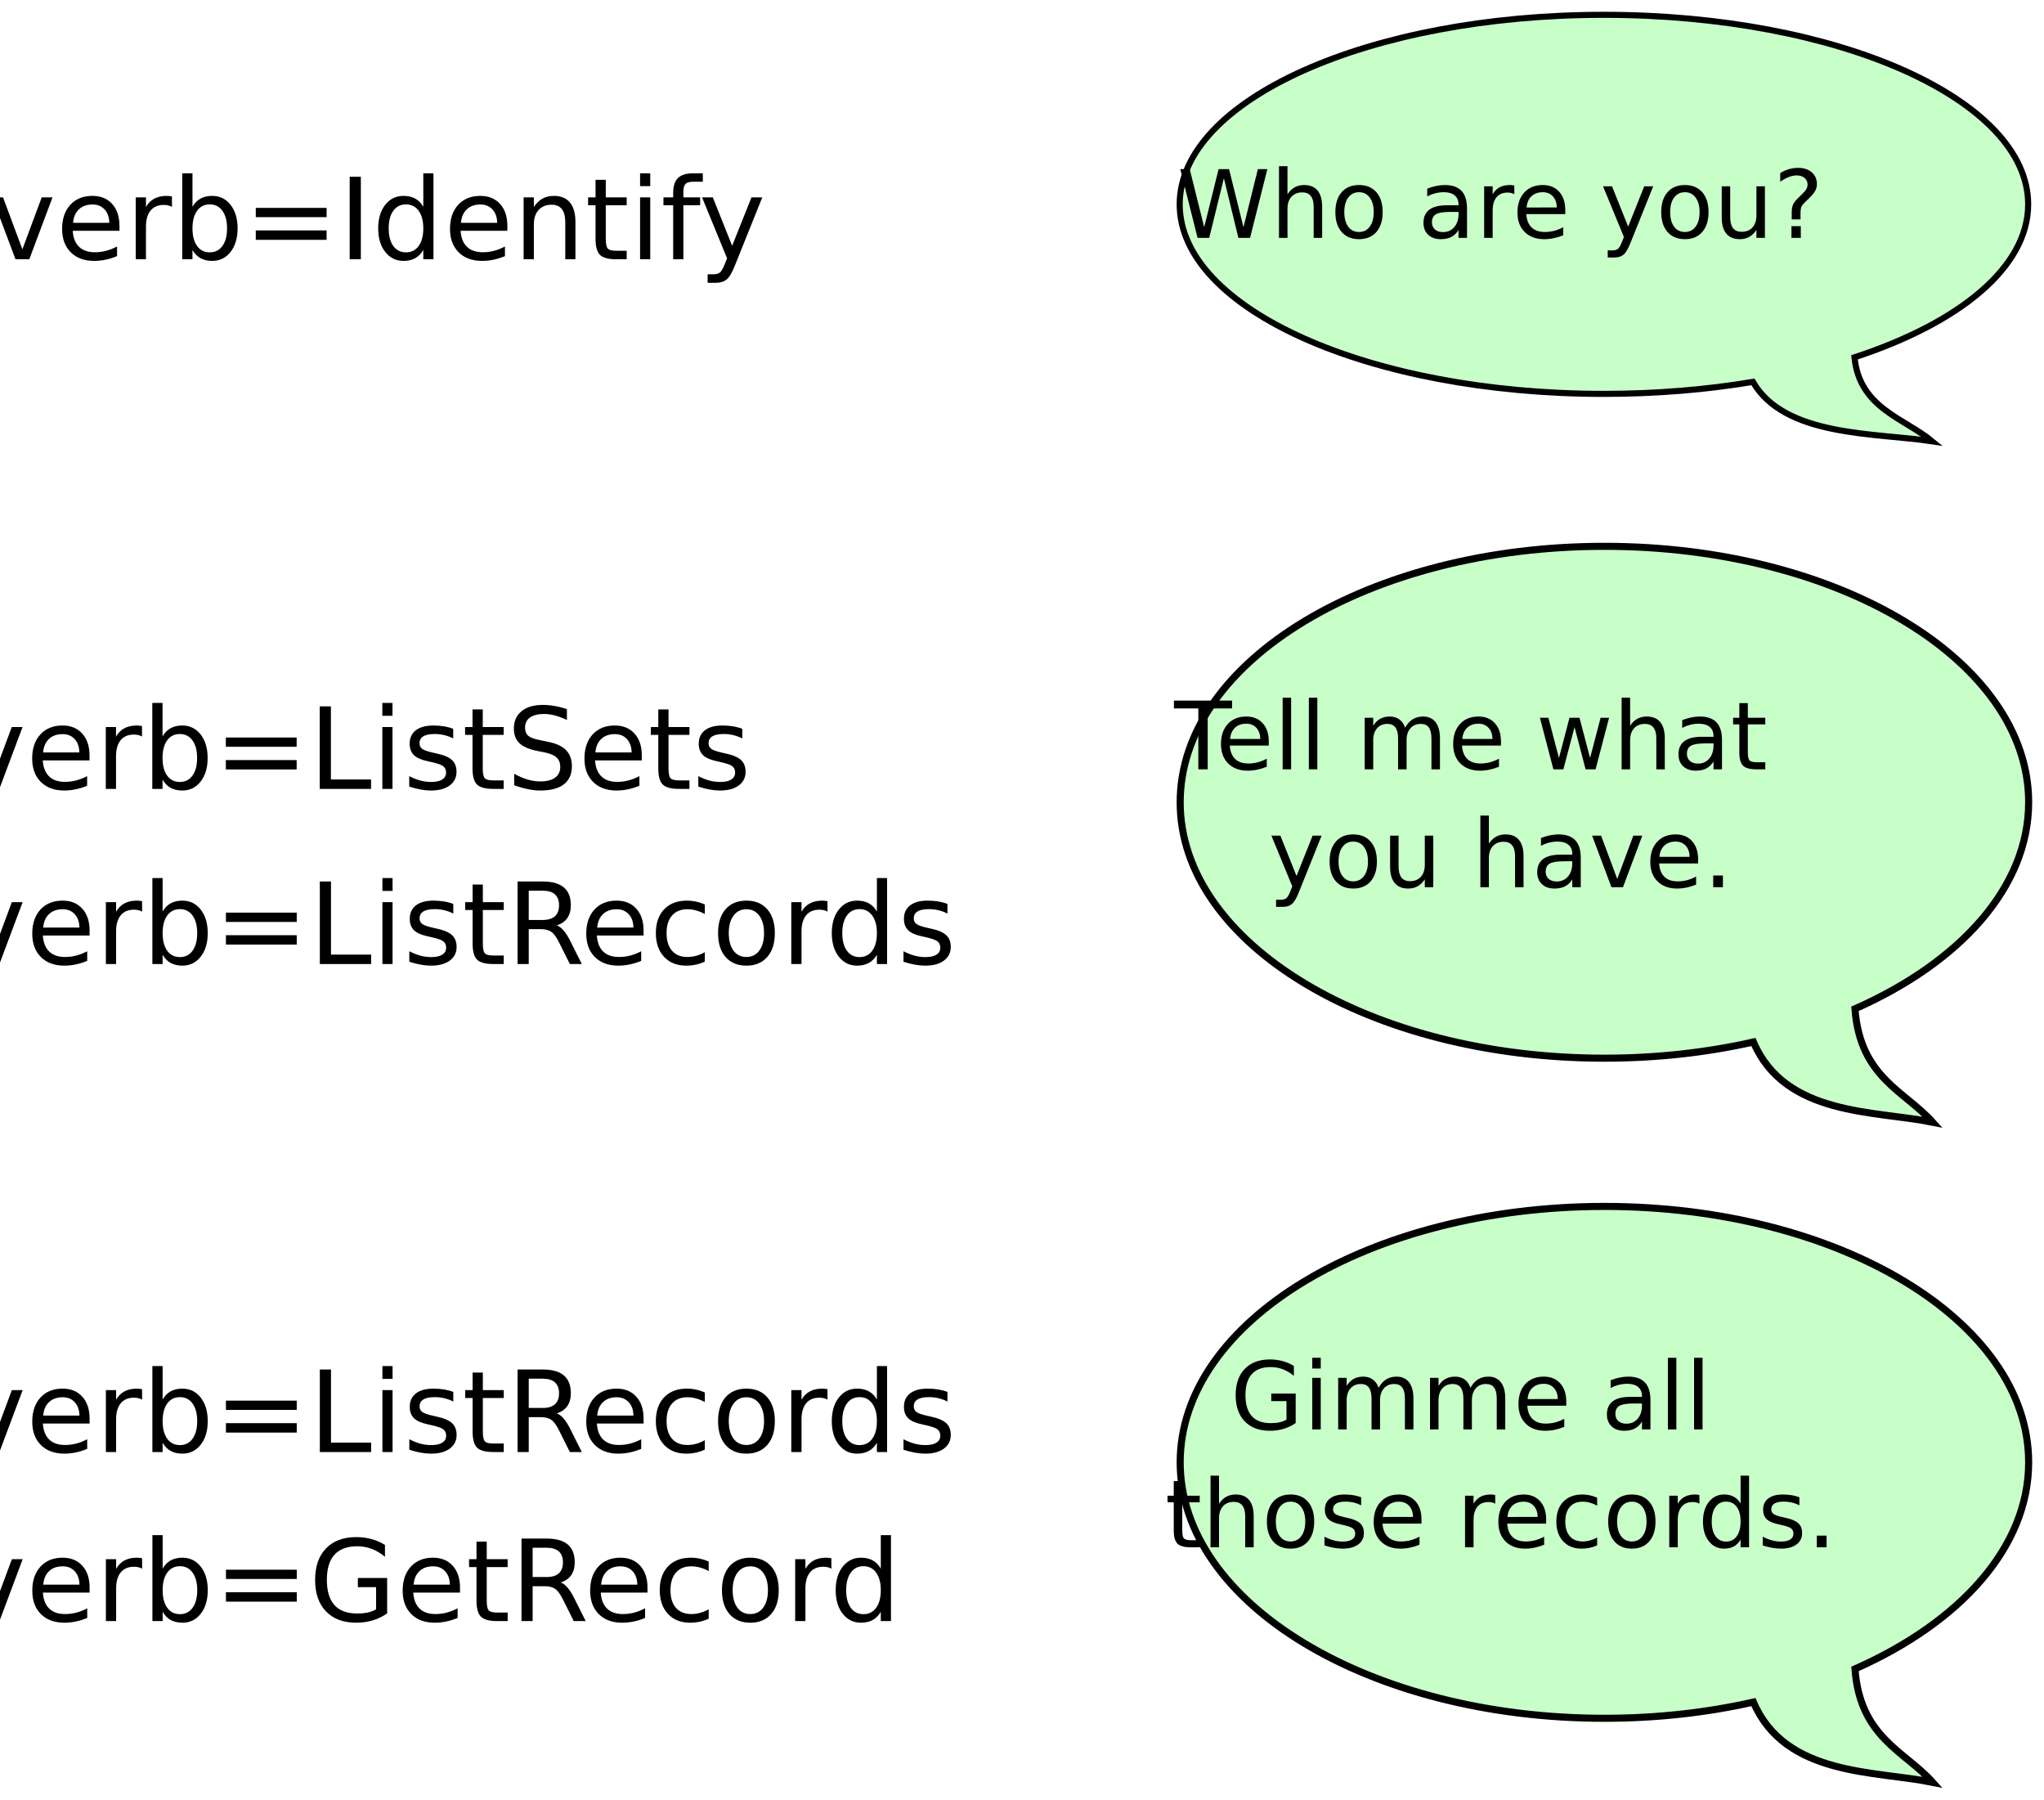
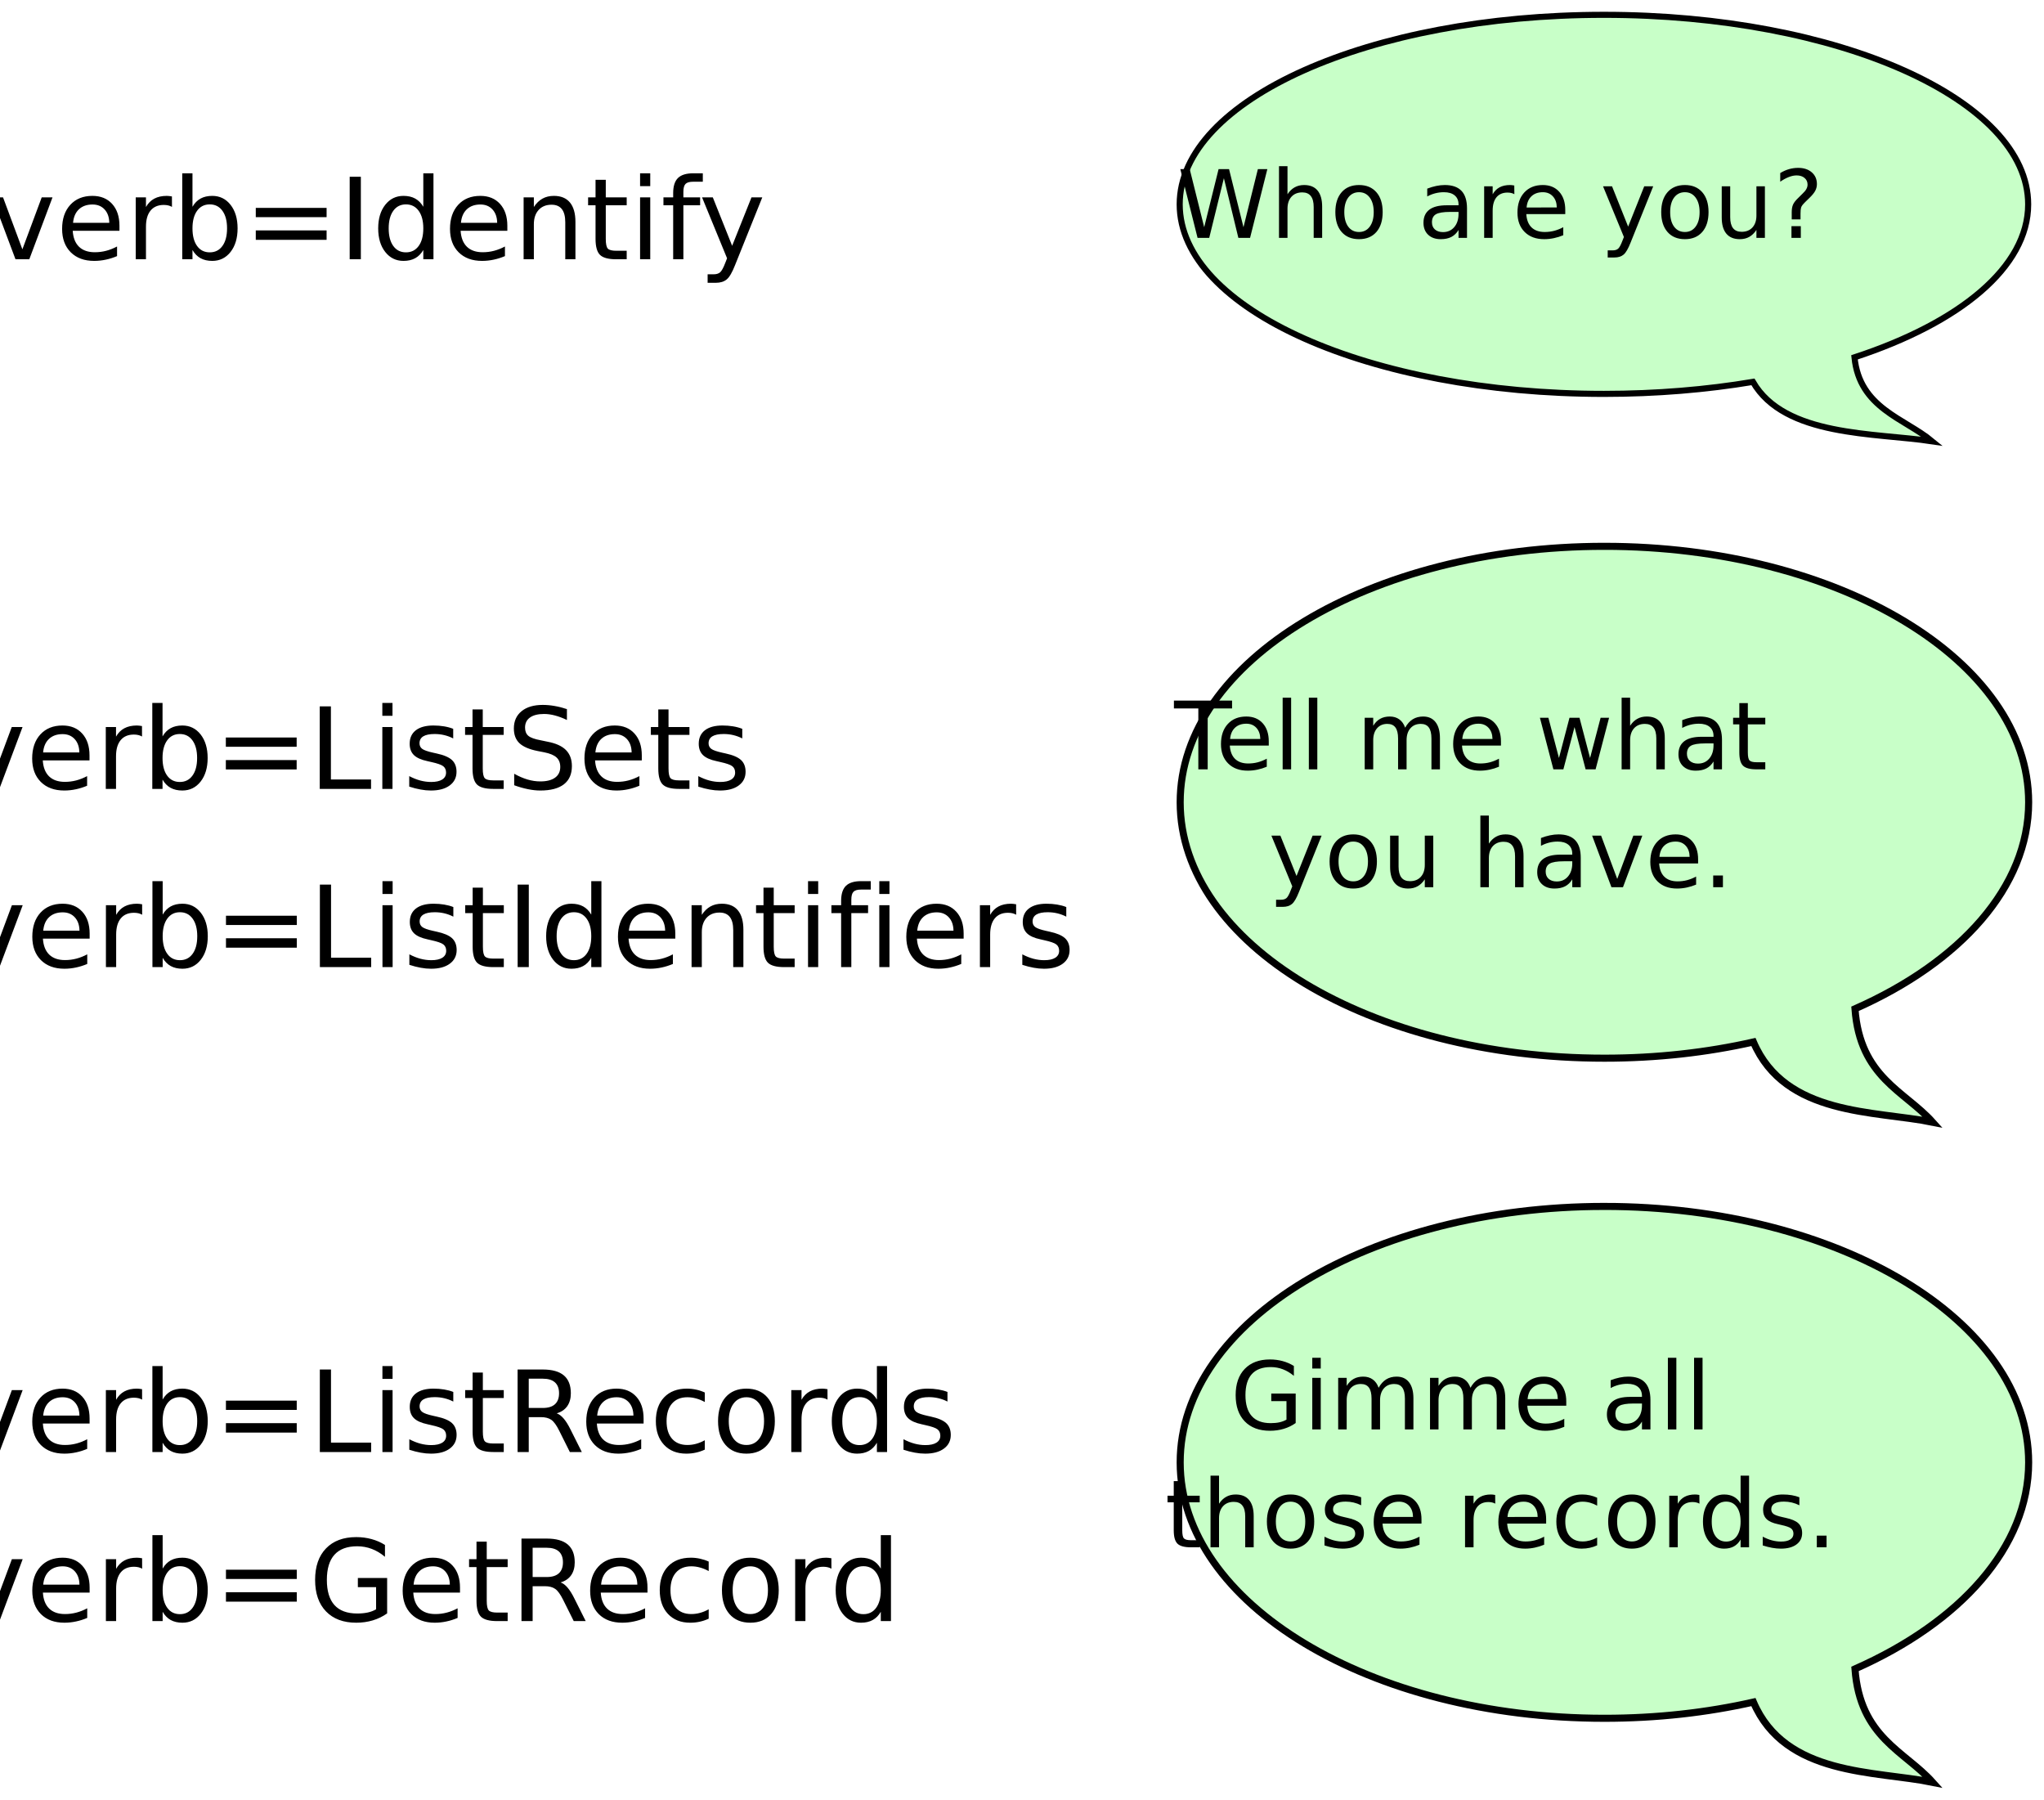
<svg xmlns="http://www.w3.org/2000/svg" width="867.247" height="763.408" id="svg5753" version="1.1">
  <defs id="defs5755" />
  <g id="layer1" transform="translate(71.95536,-232.7679)">
    <g transform="translate(85.47967,465.5492)" id="g4125">
      <path id="path3079-3" d="m 523.092,-226.493 c -99.411,0 -180,35.99 -180,80.394 0,44.404 80.589,80.394 180,80.394 22.244,0 43.551,-1.796 63.219,-5.091 13.515,23.353 51.659,21.511 76.062,25.201 -11.874,-9.831 -30.836,-14.042 -32.969,-35.615 44.688,-14.63 73.688,-38.245 73.688,-64.889 0,-44.404 -80.589,-80.394 -180,-80.394 z" style="fill:#c8ffc8;fill-opacity:1;stroke:#000000;stroke-width:2.582;stroke-miterlimit:4;stroke-opacity:1;stroke-dasharray:none" />
      <text id="text3073-0" y="-131.891" x="523.648" style="font-size:40px;font-style:normal;font-variant:normal;font-weight:normal;font-stretch:normal;text-align:center;line-height:125%;writing-mode:lr-tb;text-anchor:middle;fill:#000000;fill-opacity:1;stroke:none;font-family:DejaVu Sans;-inkscape-font-specification:DejaVu Sans" xml:space="preserve">
        <tspan id="tspan3077-1" y="-131.891" x="523.648">Who are you?</tspan>
      </text>
    </g>
    <g id="g4130" transform="translate(88.65944,232.9046)">
      <path id="path3079" transform="translate(171.5587,207.3214)" d="m 348.562,24.281 c -99.411,0 -180,48.6 -180,108.562 0,59.962 80.589,108.562 180,108.562 22.244,0 43.551,-2.425 63.219,-6.875 13.515,31.535 51.659,29.048 76.062,34.031 -11.874,-13.275 -30.836,-18.963 -32.969,-48.094 44.688,-19.755 73.688,-51.645 73.688,-87.625 0,-59.962 -80.589,-108.562 -180,-108.562 z" style="fill:#c8ffc8;fill-opacity:1;stroke:#000000;stroke-width:3;stroke-miterlimit:4;stroke-opacity:1;stroke-dasharray:none" />
      <text id="text3073" y="326.205" x="520.677" style="font-size:40px;font-style:normal;font-variant:normal;font-weight:normal;font-stretch:normal;text-align:center;line-height:125%;writing-mode:lr-tb;text-anchor:middle;fill:#000000;fill-opacity:1;stroke:none;font-family:DejaVu Sans;-inkscape-font-specification:DejaVu Sans" xml:space="preserve">
        <tspan y="326.205" x="520.677" id="tspan3075">Tell me what</tspan>
        <tspan id="tspan3077" y="376.205" x="520.677">you have.</tspan>
      </text>
    </g>
    <g id="g4136" transform="translate(130.1356,142.6755)">
      <path id="path3079-86" d="m 478.645,601.832 c -99.411,0 -180,48.6 -180,108.562 0,59.962 80.589,108.562 180,108.562 22.244,0 43.551,-2.425 63.219,-6.875 13.515,31.535 51.659,29.048 76.062,34.031 -11.874,-13.275 -30.836,-18.963 -32.969,-48.094 44.688,-19.755 73.688,-51.645 73.688,-87.625 0,-59.962 -80.589,-108.562 -180,-108.562 z" style="fill:#c8ffc8;fill-opacity:1;stroke:#000000;stroke-width:3;stroke-miterlimit:4;stroke-opacity:1;stroke-dasharray:none" />
      <text id="text3073-5" y="696.434" x="479.201" style="font-size:40px;font-style:normal;font-variant:normal;font-weight:normal;font-stretch:normal;text-align:center;line-height:125%;writing-mode:lr-tb;text-anchor:middle;fill:#000000;fill-opacity:1;stroke:none;font-family:DejaVu Sans;-inkscape-font-specification:DejaVu Sans" xml:space="preserve">
        <tspan id="tspan3077-11" y="696.434" x="479.201">Gimme all</tspan>
        <tspan id="tspan4036" y="746.434" x="479.201">those records.</tspan>
      </text>
    </g>
    <text xml:space="preserve" style="font-size:40px;font-style:normal;font-variant:normal;font-weight:normal;font-stretch:normal;text-align:center;line-height:125%;writing-mode:lr-tb;text-anchor:middle;fill:#000000;fill-opacity:1;stroke:none;font-family:DejaVu Sans;-inkscape-font-specification:DejaVu Sans" x="107.162" y="342.747" id="text5848">
      <tspan id="tspan5850" x="107.162" y="342.747" style="font-size:48px">?verb=Identify</tspan>
    </text>
    <g id="g5912" transform="translate(40.02231,26.08088)">
      <text id="text5848-1" y="541.319" x="70.421" style="font-size:40px;font-style:normal;font-variant:normal;font-weight:normal;font-stretch:normal;text-align:center;line-height:125%;writing-mode:lr-tb;text-anchor:middle;fill:#000000;fill-opacity:1;stroke:none;font-family:DejaVu Sans;-inkscape-font-specification:DejaVu Sans" xml:space="preserve">
        <tspan style="font-size:48px" y="541.319" x="70.421" id="tspan5850-1">?verb=ListSets</tspan>
      </text>
-       <text id="text5848-5" y="615.604" x="113.968" style="font-size:40px;font-style:normal;font-variant:normal;font-weight:normal;font-stretch:normal;text-align:center;line-height:125%;writing-mode:lr-tb;text-anchor:middle;fill:#000000;fill-opacity:1;stroke:none;font-family:DejaVu Sans;-inkscape-font-specification:DejaVu Sans" xml:space="preserve">
-         <tspan style="font-size:48px" y="615.604" x="113.968" id="tspan5850-4">?verb=ListRecords</tspan>
+       <text id="text5848-5" y="616.918" x="139.186" style="font-size:40px;font-style:normal;font-variant:normal;font-weight:normal;font-stretch:normal;text-align:center;line-height:125%;writing-mode:lr-tb;text-anchor:middle;fill:#000000;fill-opacity:1;stroke:none;font-family:DejaVu Sans;-inkscape-font-specification:DejaVu Sans" xml:space="preserve">
+         <tspan style="font-size:48px" y="616.918" x="139.186" id="tspan5850-4">?verb=ListIdentifiers</tspan>
      </text>
    </g>
    <g id="g5918" transform="translate(156,18.42857)">
      <text id="text5848-5-8" y="830.257" x="-2.01" style="font-size:40px;font-style:normal;font-variant:normal;font-weight:normal;font-stretch:normal;text-align:center;line-height:125%;writing-mode:lr-tb;text-anchor:middle;fill:#000000;fill-opacity:1;stroke:none;font-family:DejaVu Sans;-inkscape-font-specification:DejaVu Sans" xml:space="preserve">
        <tspan style="font-size:48px" y="830.257" x="-2.01" id="tspan5850-4-6">?verb=ListRecords</tspan>
      </text>
      <text id="text5848-5-7" y="901.971" x="-13.682" style="font-size:40px;font-style:normal;font-variant:normal;font-weight:normal;font-stretch:normal;text-align:center;line-height:125%;writing-mode:lr-tb;text-anchor:middle;fill:#000000;fill-opacity:1;stroke:none;font-family:DejaVu Sans;-inkscape-font-specification:DejaVu Sans" xml:space="preserve">
        <tspan style="font-size:48px" y="901.971" x="-13.682" id="tspan5850-4-0">?verb=GetRecord</tspan>
      </text>
    </g>
  </g>
</svg>
